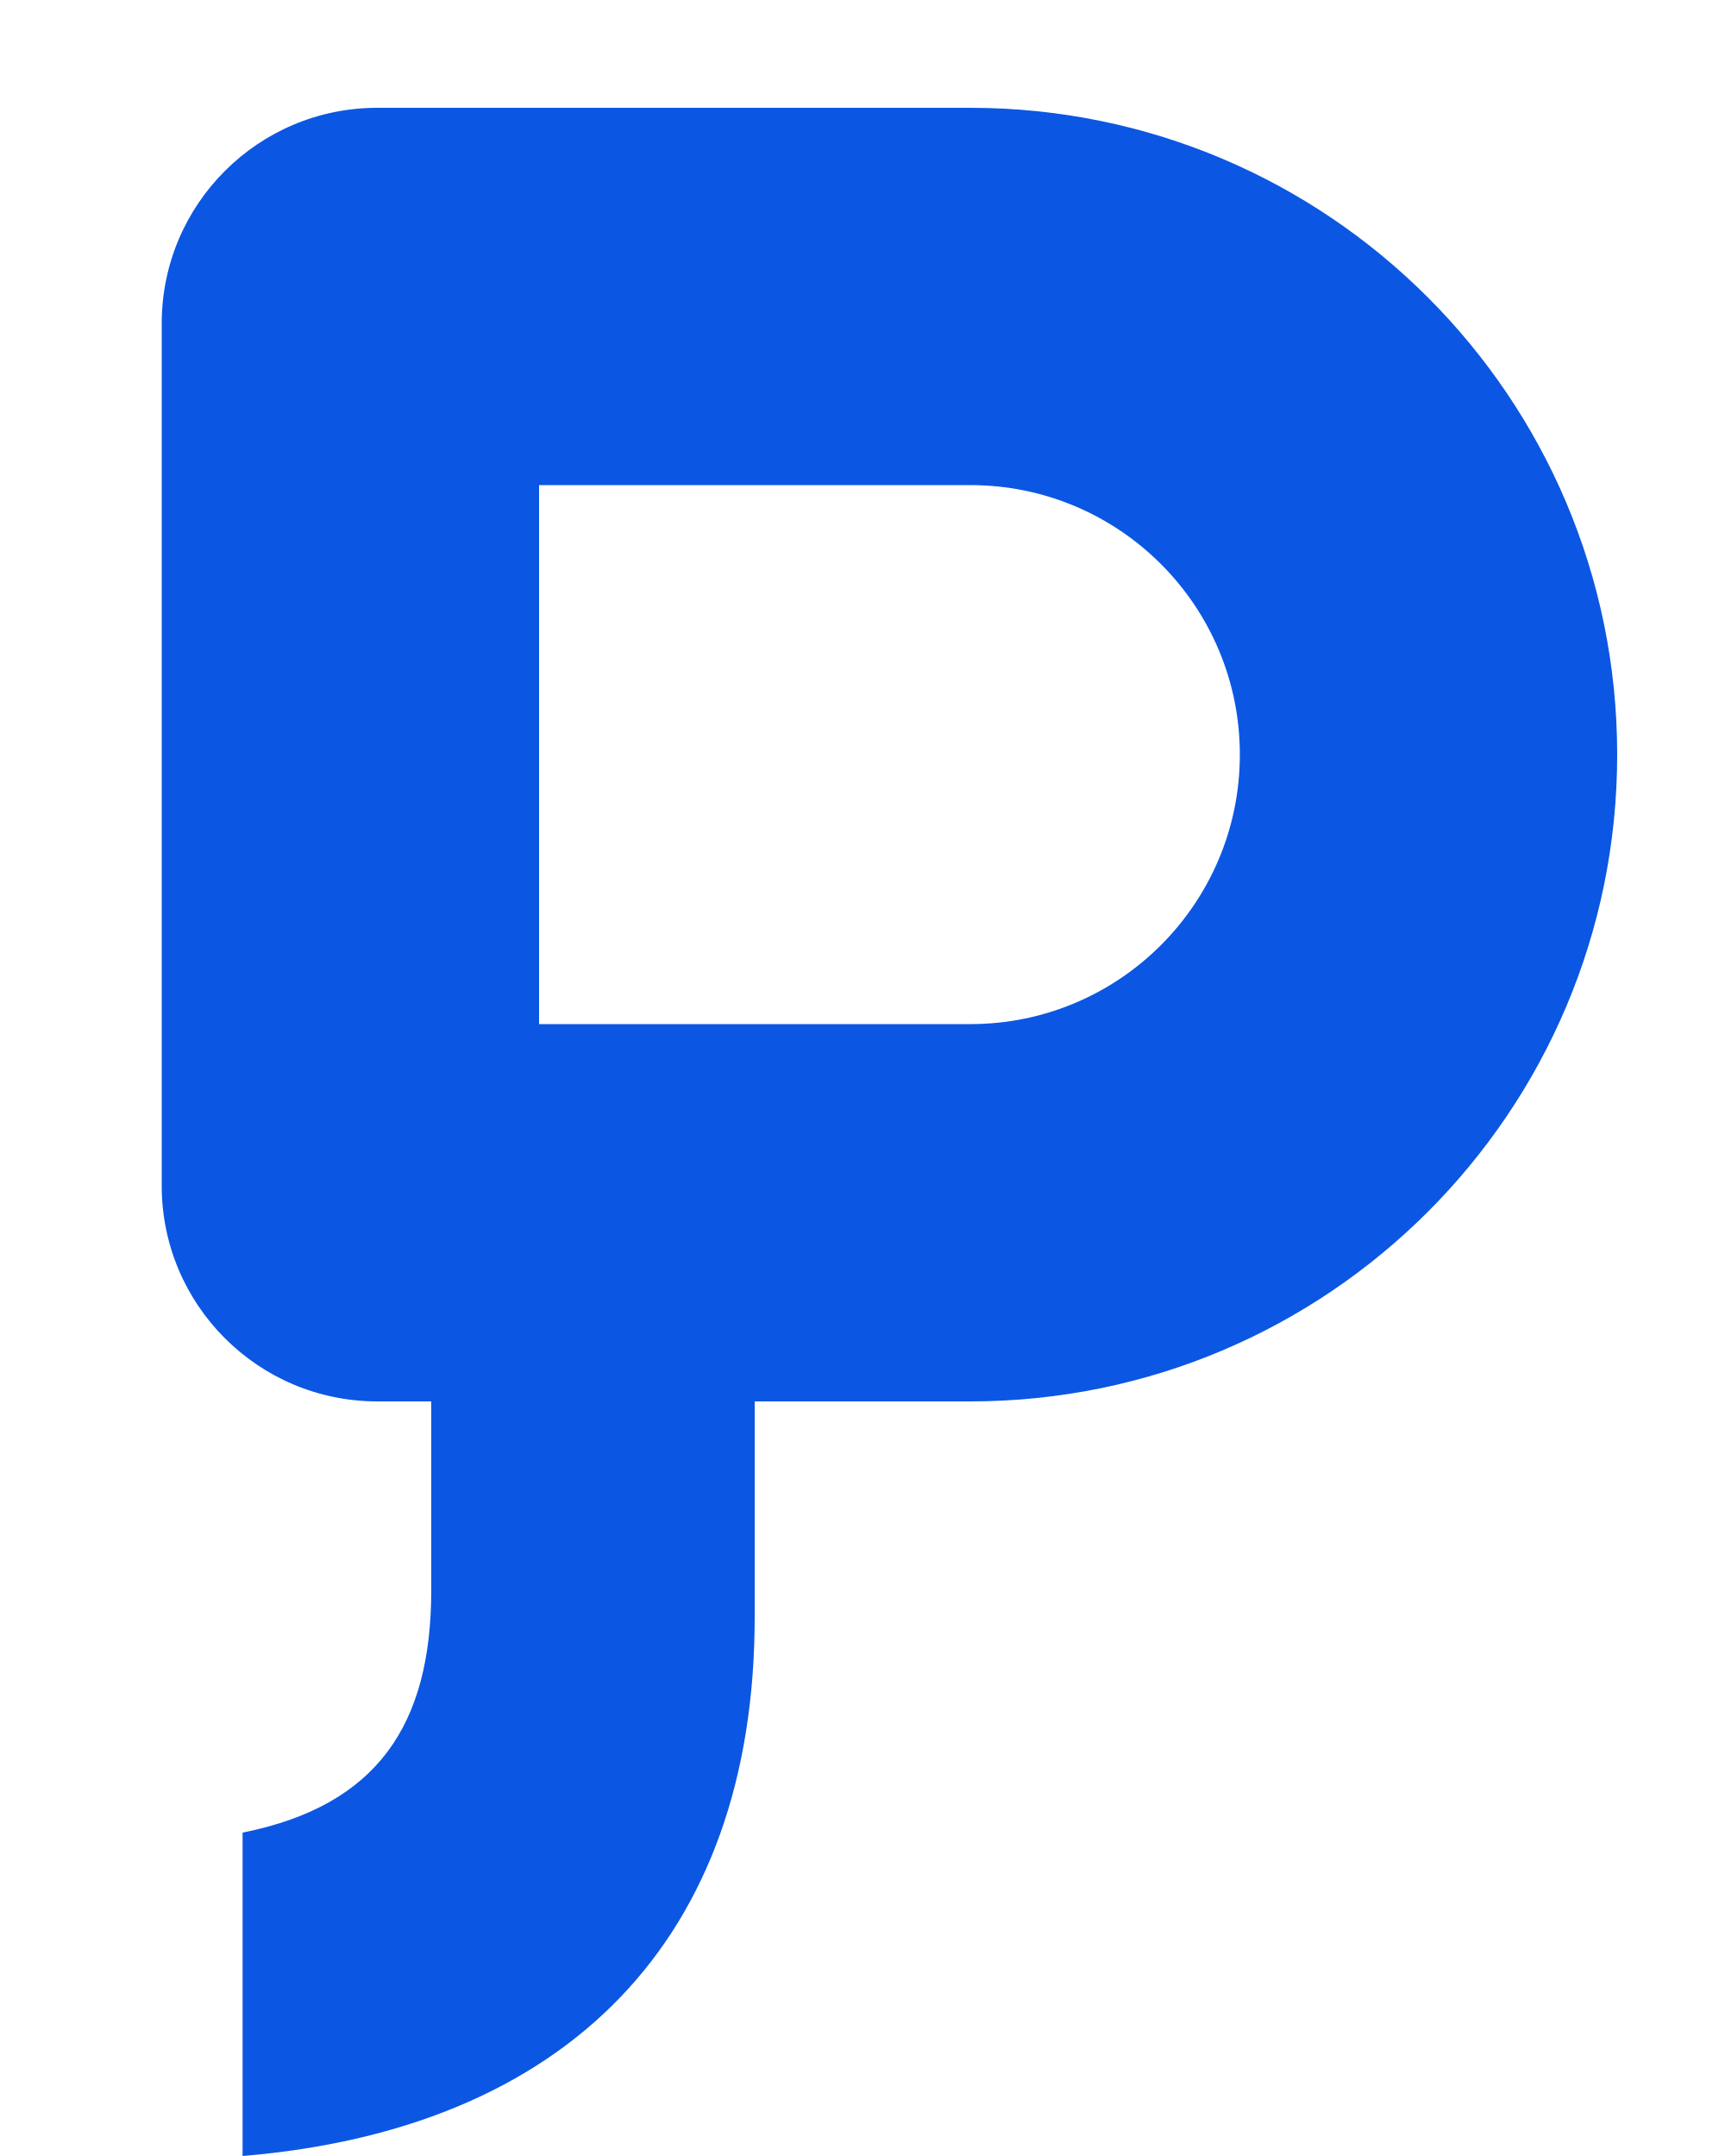
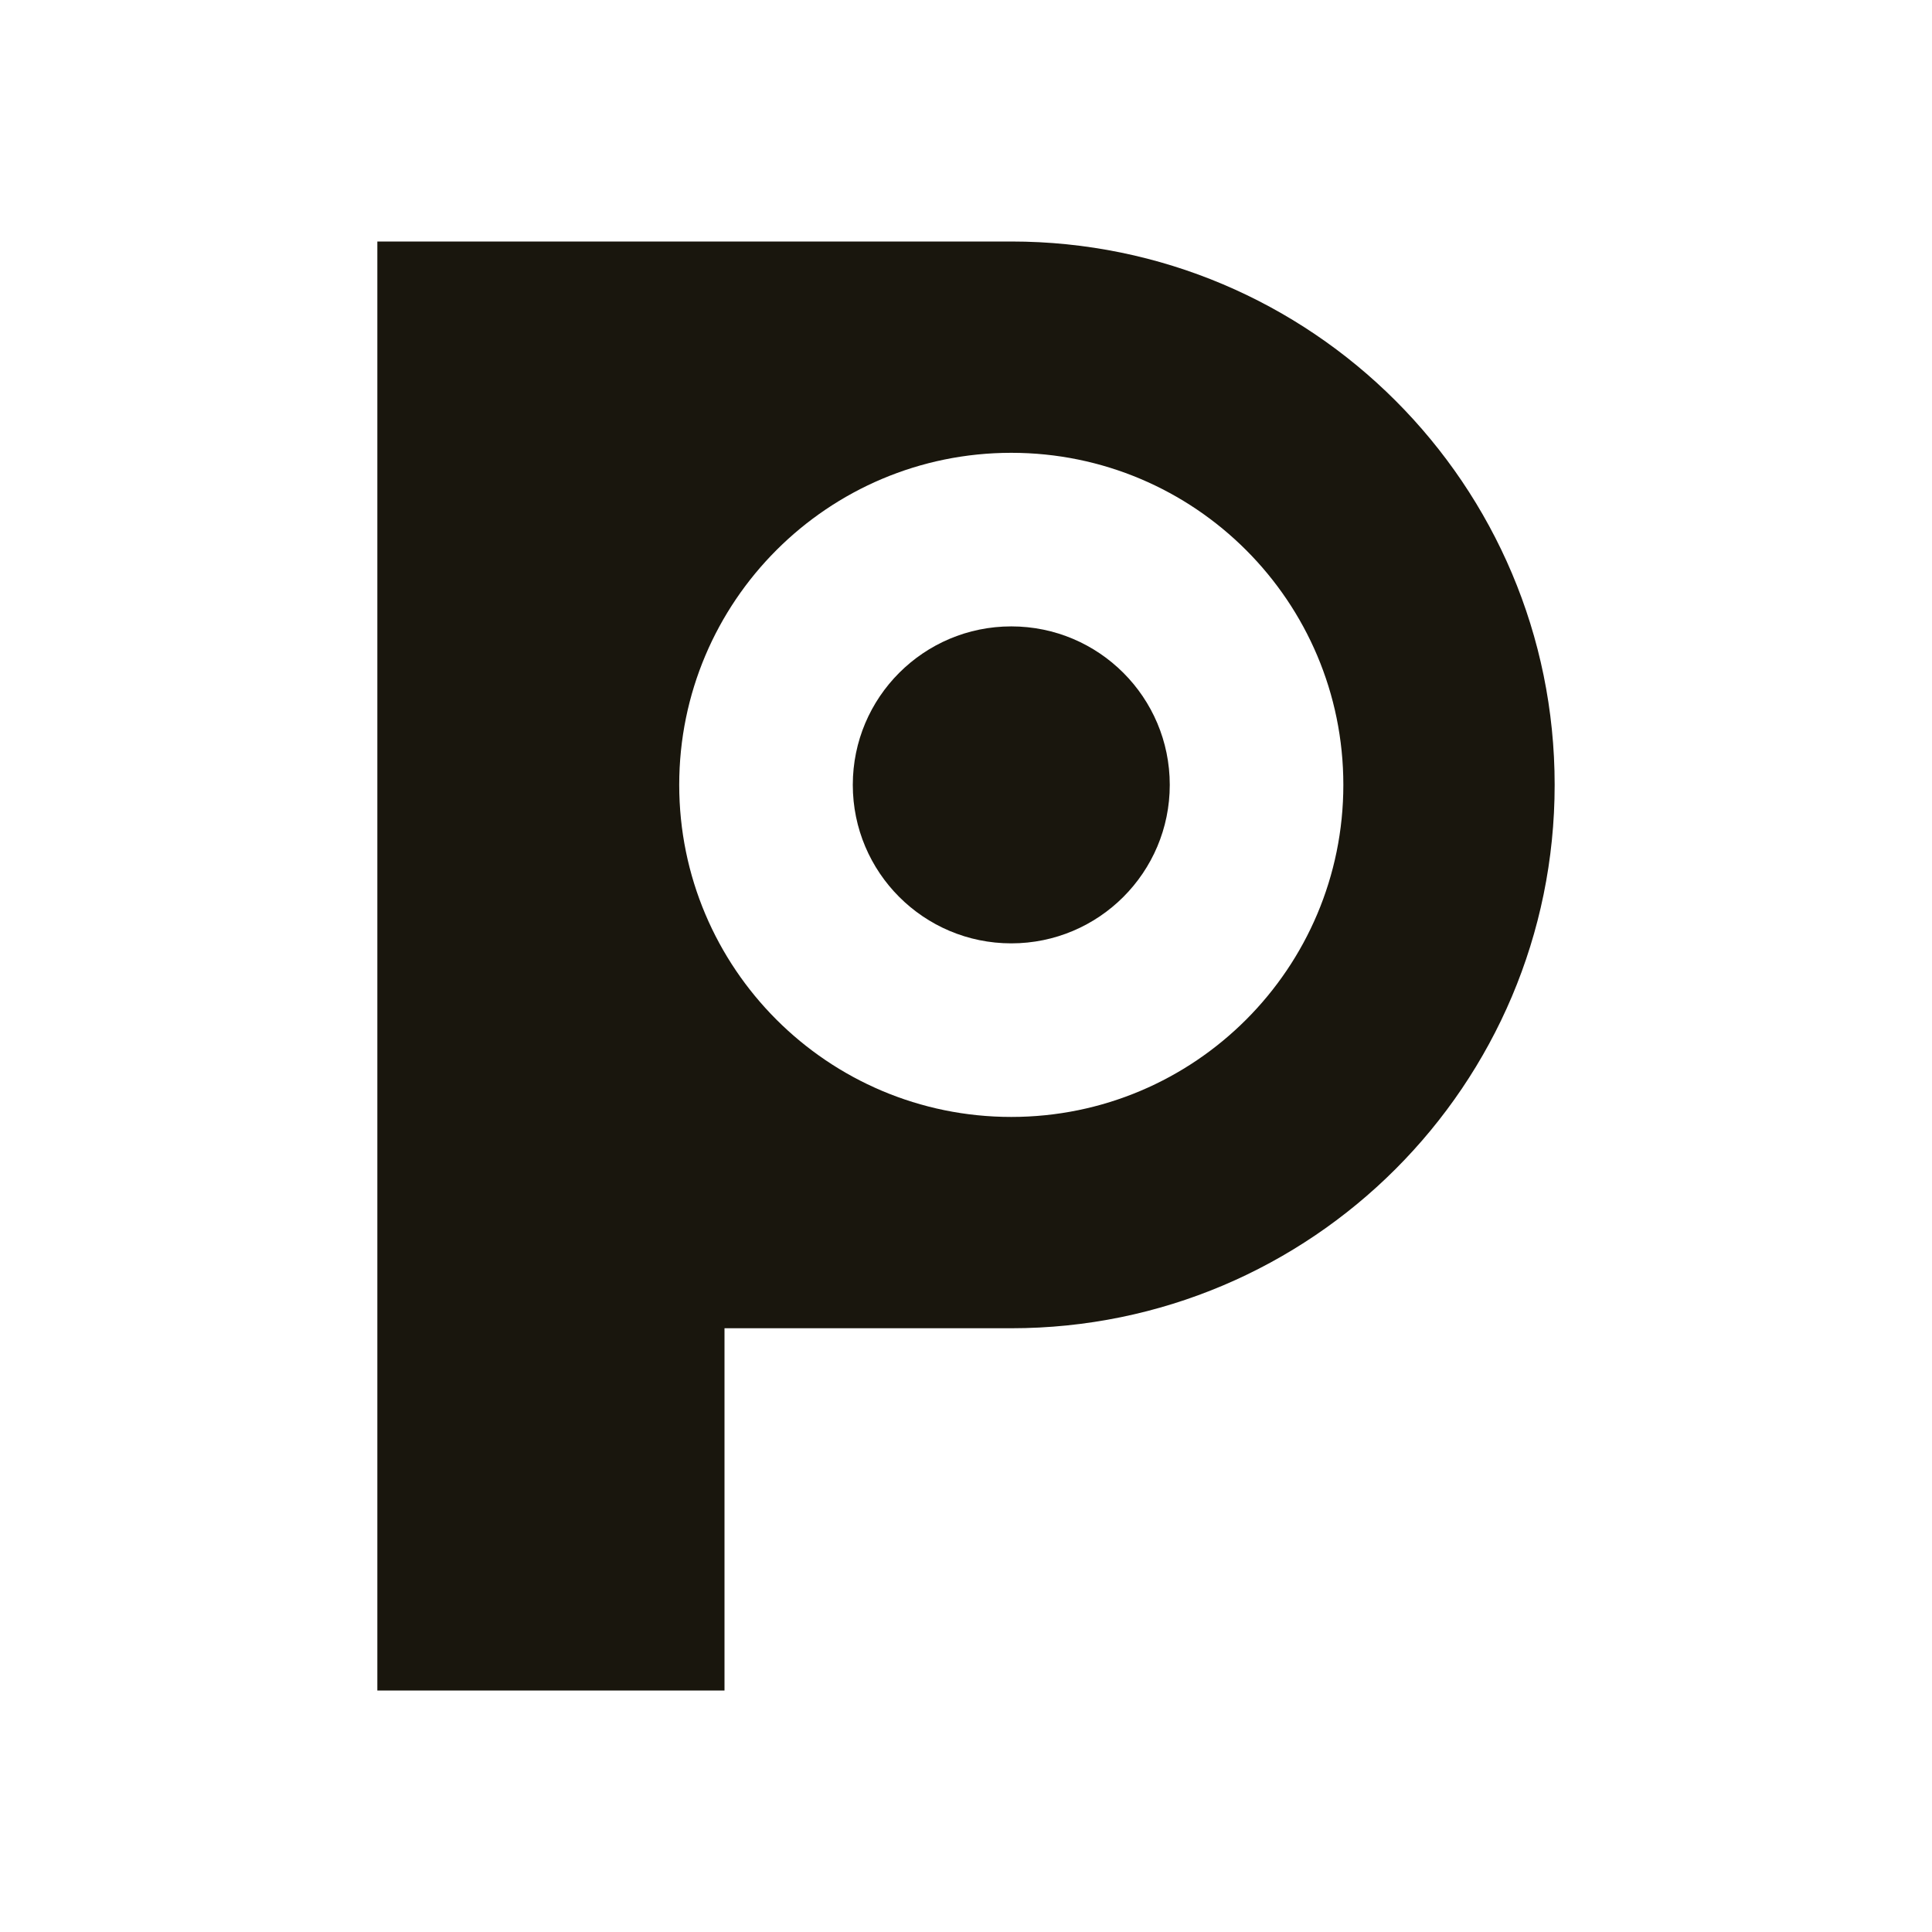
- <svg xmlns="http://www.w3.org/2000/svg" viewBox="0 0 64 80">
-   <path fill="#0B57E3" fill-rule="evenodd" d="M14 4H36a24 24 0 0 1 0 48h-8v8c0 12-7 19-19 20V68c5-1 7-4 7-9v-7h-2a8 8 0 0 1-8-8V12a8 8 0 0 1 8-8Zm6 14v20h16a10 10 0 0 0 0-20H20Z" />
+ <svg xmlns="http://www.w3.org/2000/svg" viewBox="0 0 256 256" role="img" aria-label="PLUG">
+   <path fill="#19160D" fill-rule="evenodd" d="M50 32H134A72 72 0 0 1 134 176H96V224H50ZM134 60A44 44 0 1 1 134 148A44 44 0 1 1 134 60Z" />
+   <circle fill="#19160D" cx="134" cy="104" r="21" />
</svg>
